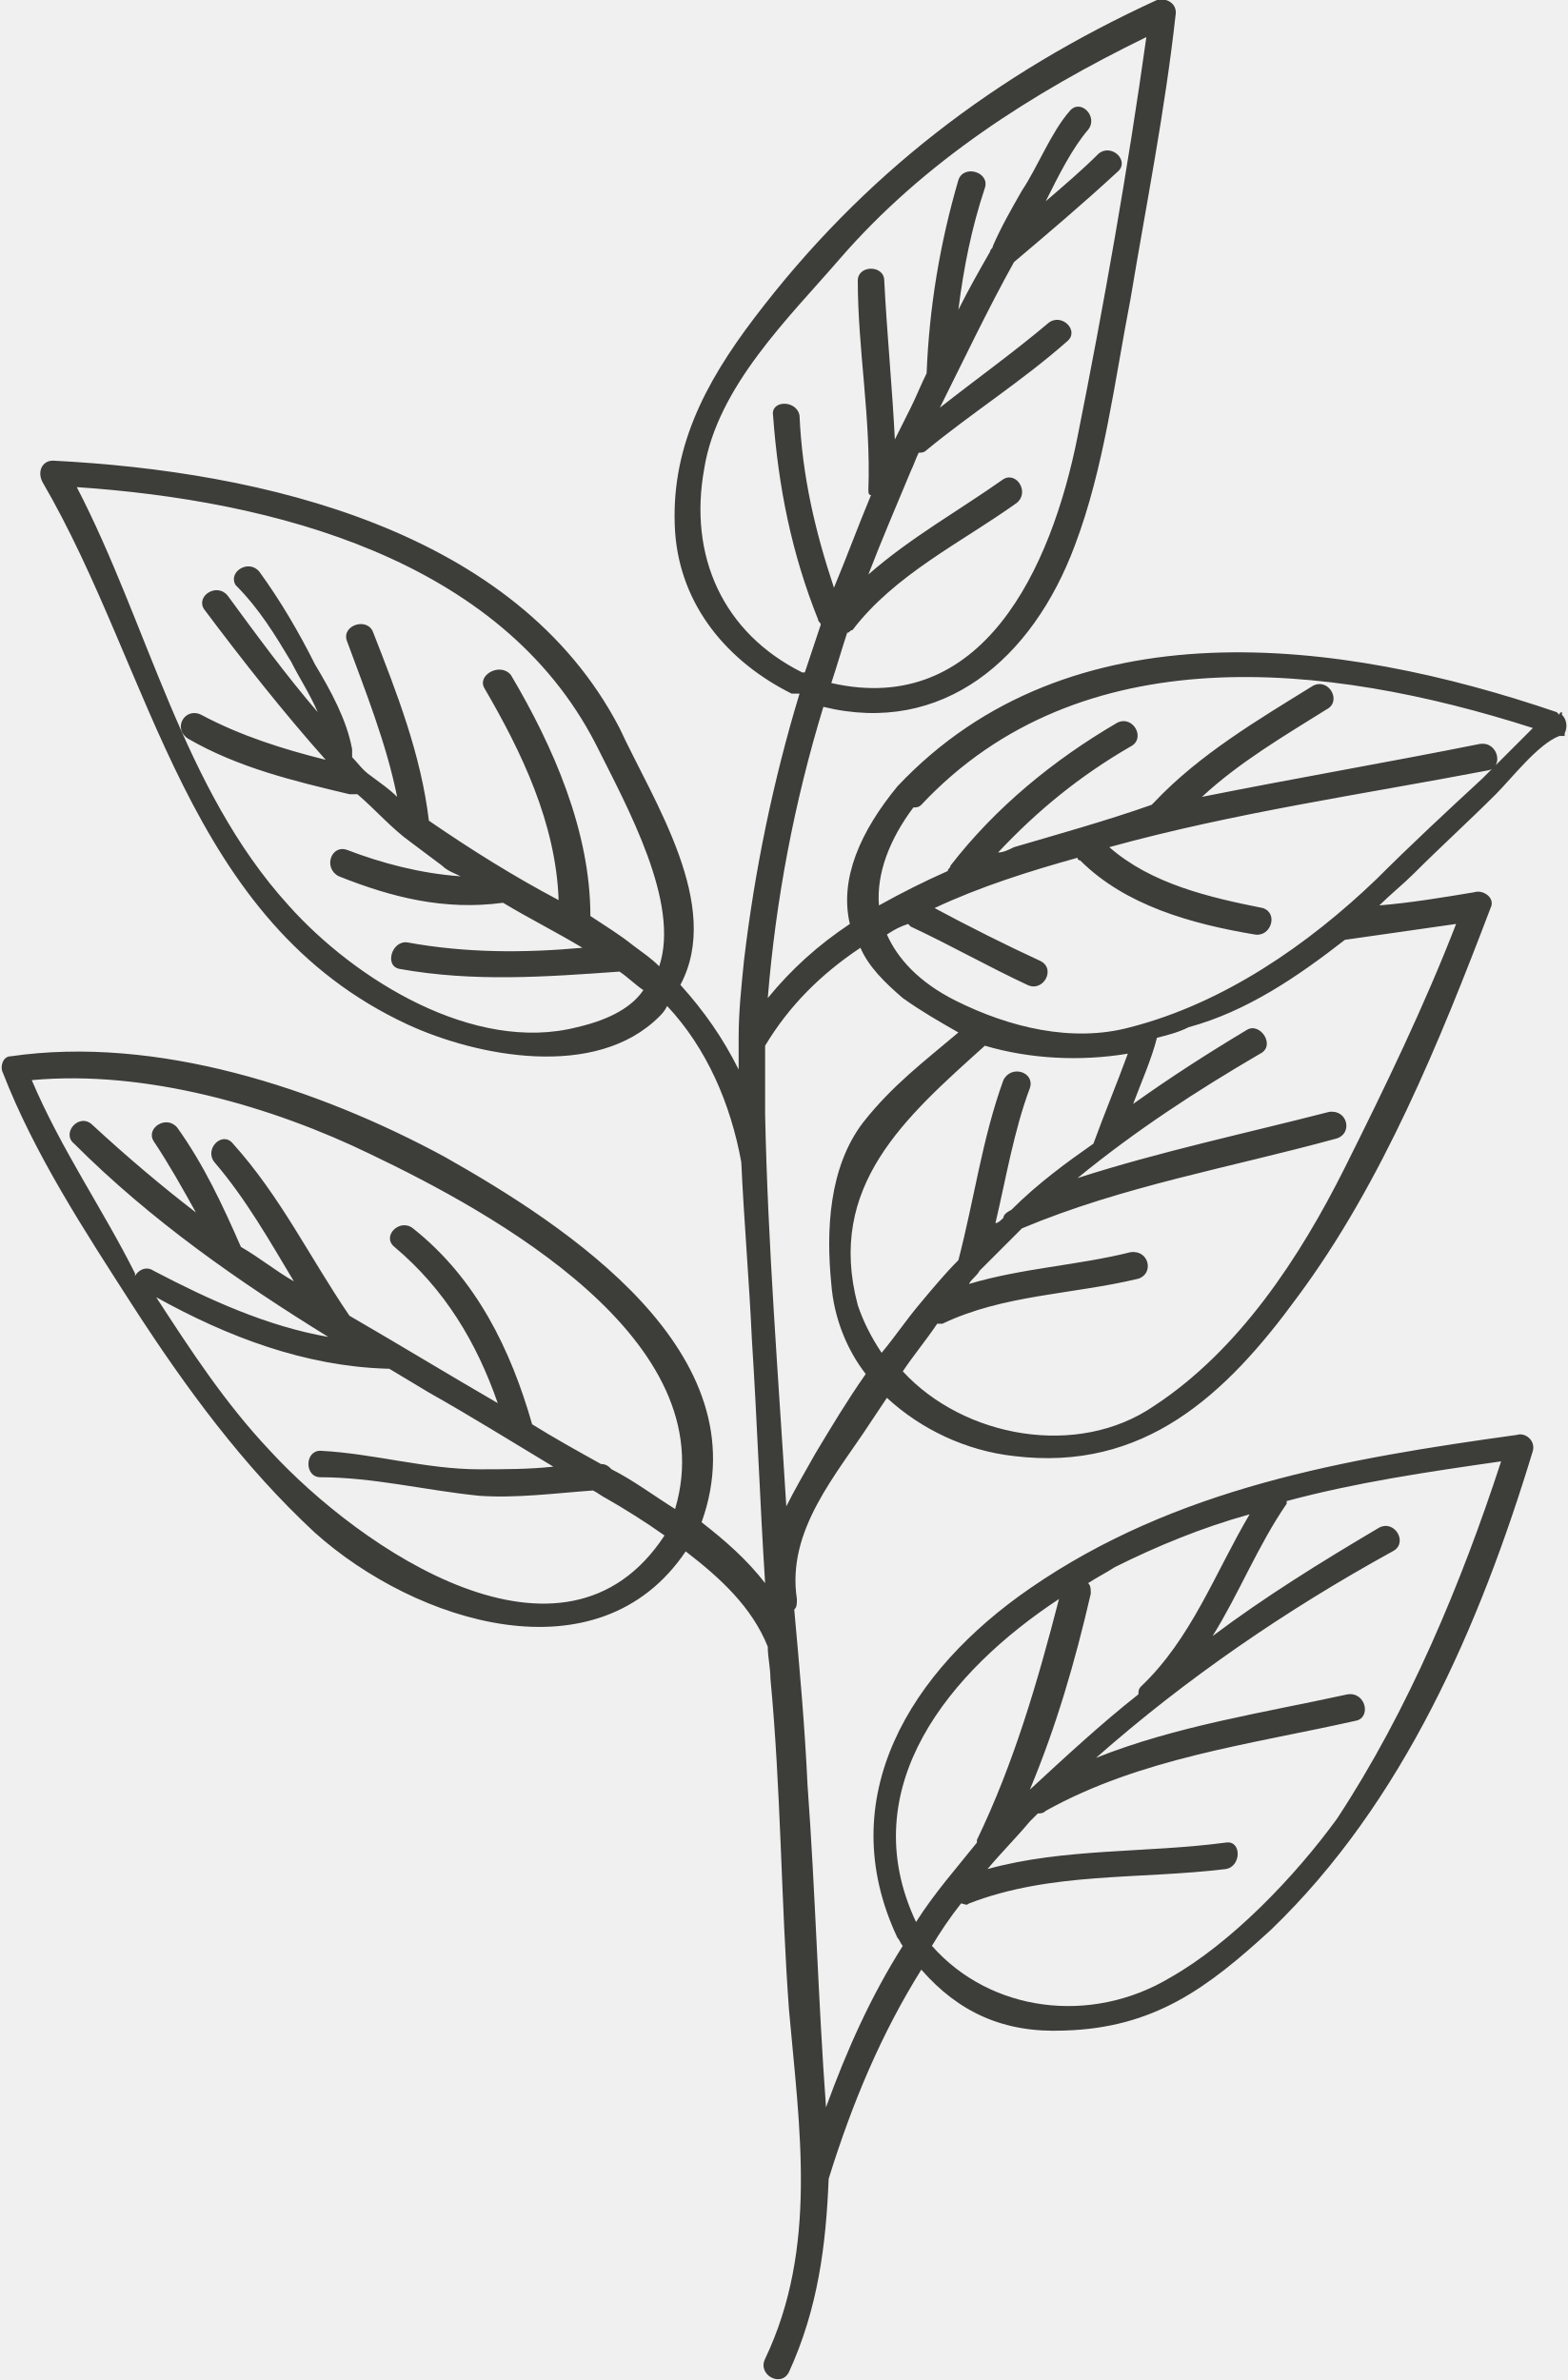
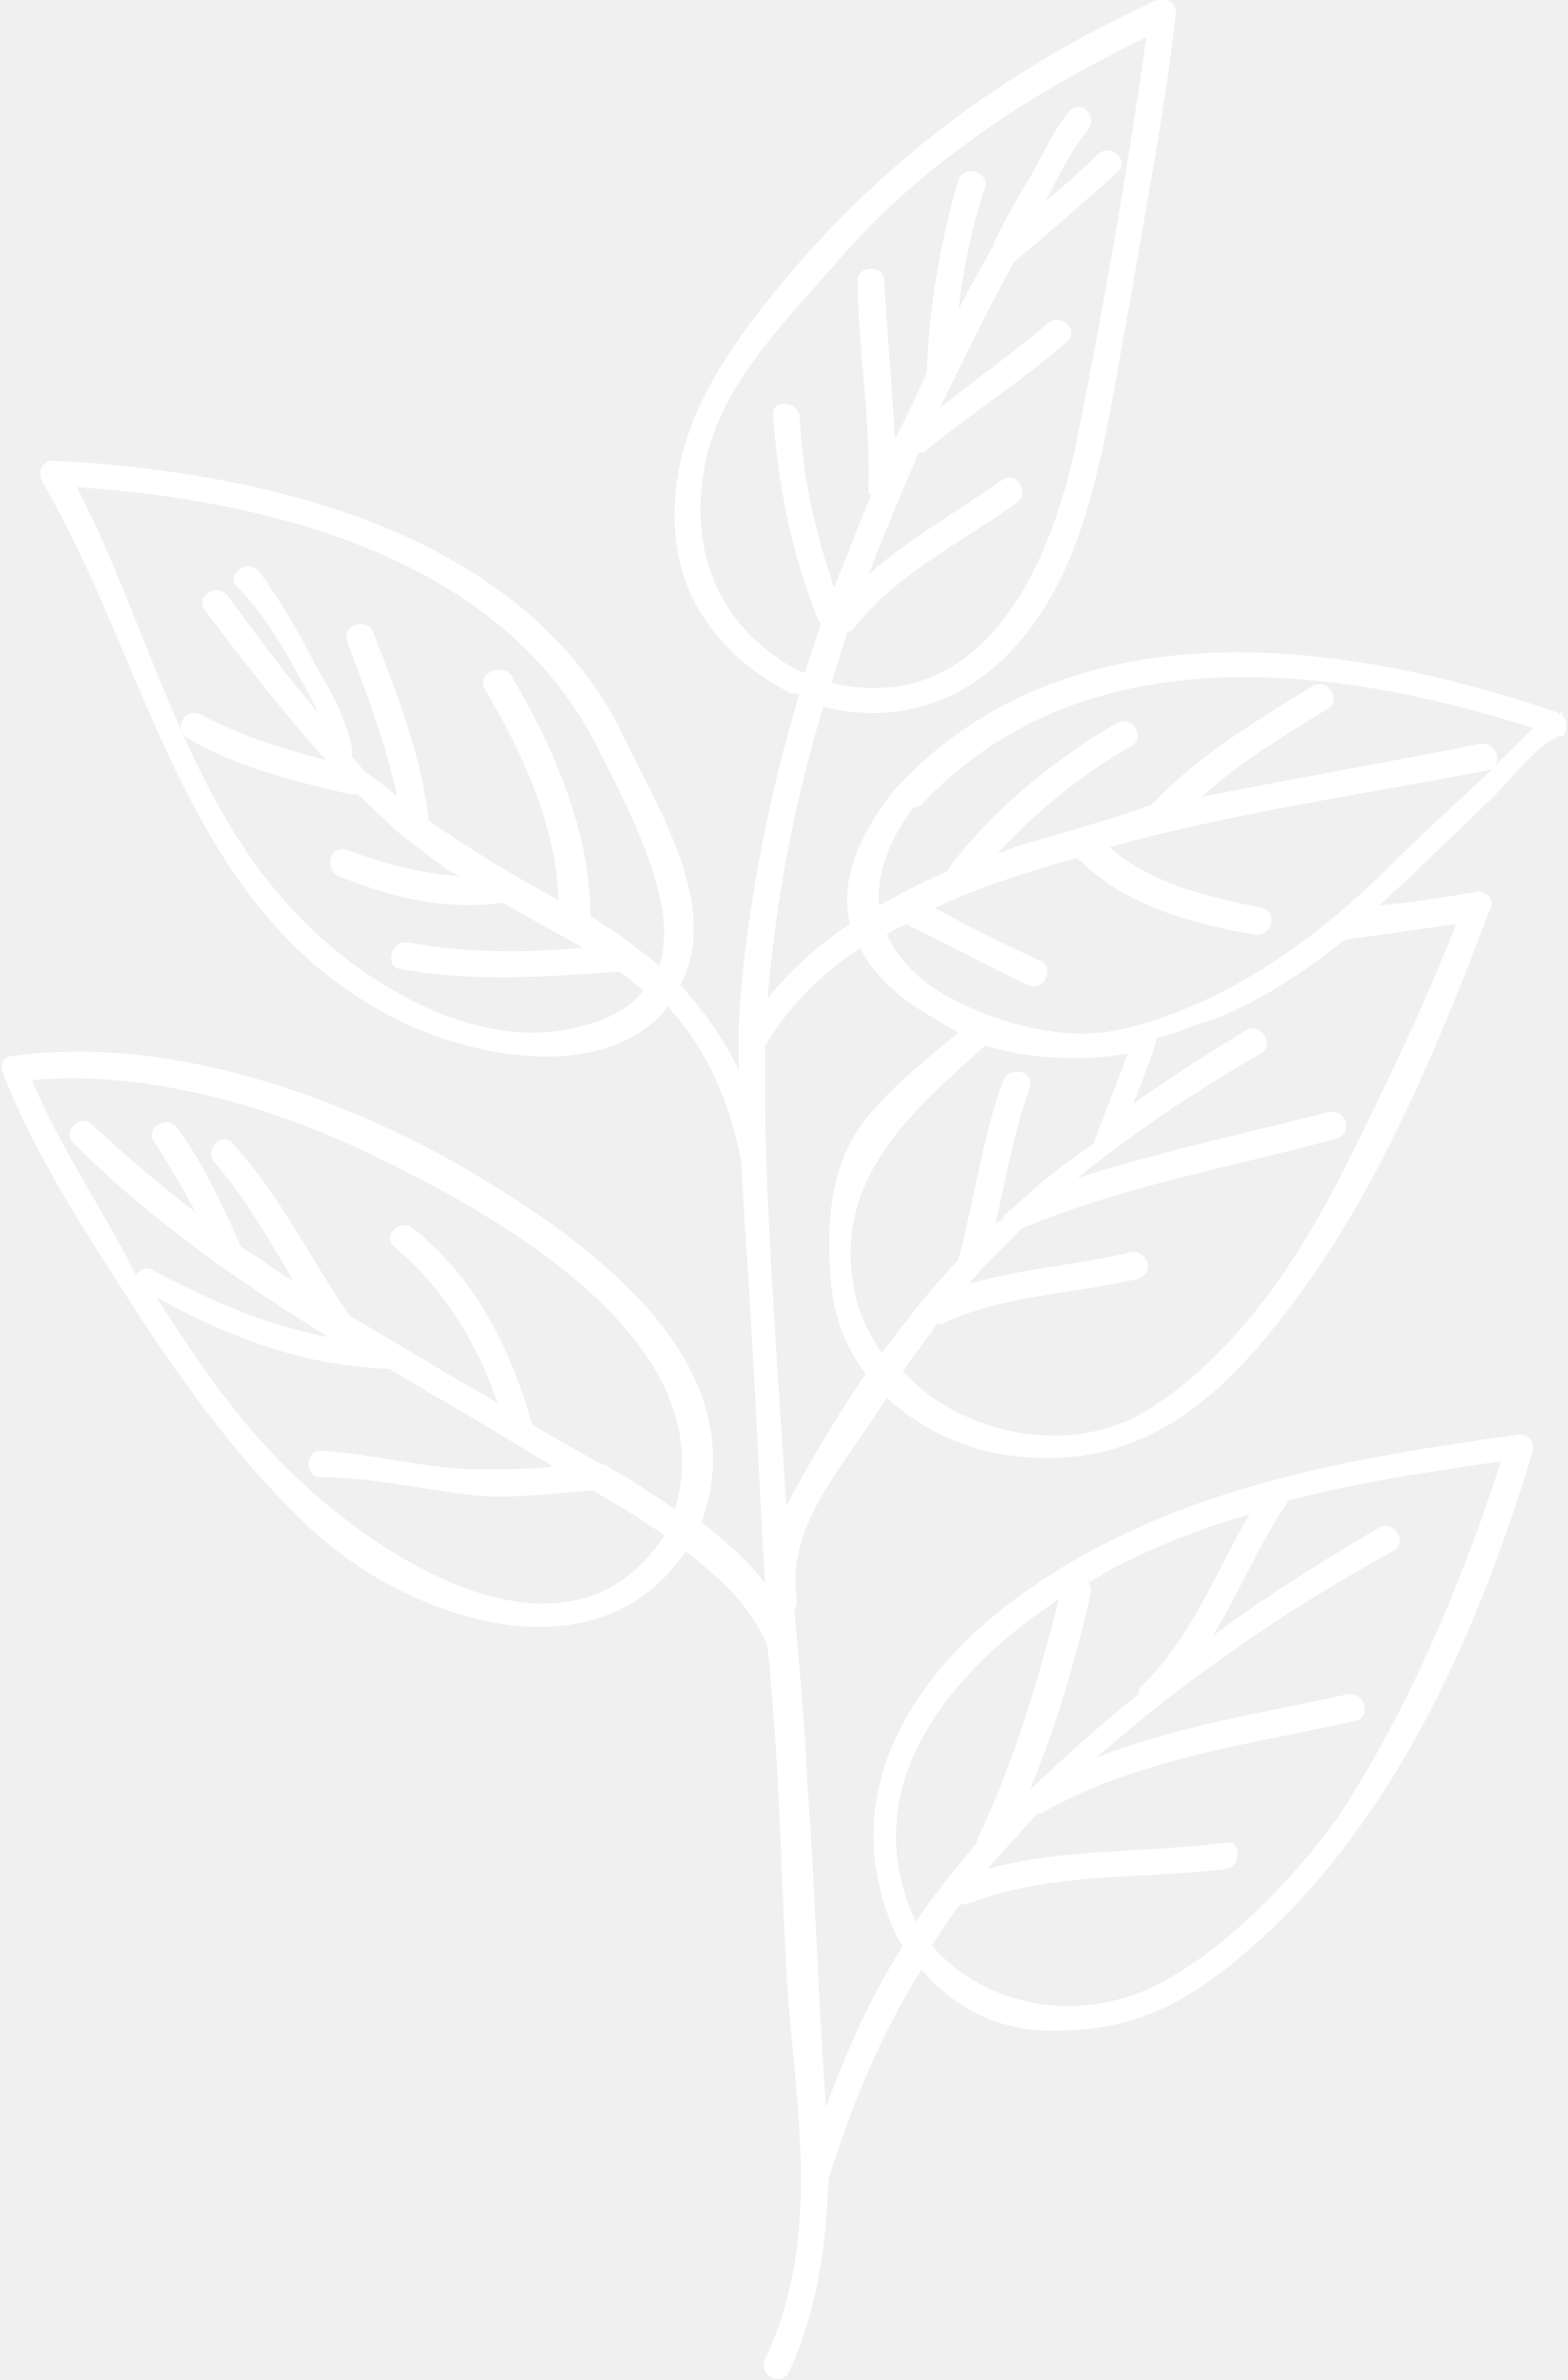
<svg xmlns="http://www.w3.org/2000/svg" viewBox="0 0 59.2 89.9">
-   <path d="M59 27v-.1s-.1 0-.1.1l-.1-.1c-8.2-2.8-18.4-4.1-24.9 2.8-1.4 1.7-2.2 3.5-1.8 5.2-1.2.8-2.2 1.7-3.1 2.8.3-3.7 1-7.4 2.1-11 4.5 1.1 7.9-1.8 9.5-6.1 1.1-2.9 1.5-6.2 2.1-9.3.6-3.6 1.3-7.1 1.7-10.7.1-.5-.4-.7-.7-.6-6.1 2.8-11.1 6.6-15.2 12-1.9 2.5-3.2 5-3 8.1.2 2.8 2 4.9 4.4 6.1H30.2c-1 3.3-1.7 6.7-2.1 10.1-.1 1-.2 1.9-.2 2.9v1.2c-.6-1.2-1.3-2.2-2.2-3.2 1.6-3-1-6.9-2.3-9.7C19.5 20 9.9 17.8 2 17.4c-.4 0-.6.4-.4.8C5.8 25.4 7 34.8 15.4 38.7c2.6 1.2 7.1 2.1 9.5-.3.1-.1.2-.2.3-.4 1.5 1.6 2.4 3.7 2.8 5.9.1 2.2.3 4.5.4 6.7.2 3.1.3 6.1.5 9.2-.7-.9-1.5-1.6-2.4-2.3 2.3-6.4-5.1-11.2-9.7-13.8C12 41.1 5.9 39.1.4 39.9c-.3 0-.4.4-.3.6 1.2 3.1 3.1 6 4.9 8.8 2 3.1 4.2 6.1 6.9 8.6 3.8 3.4 10.7 5.6 14 .7 1.3 1 2.5 2.1 3.1 3.6 0 .4.1.8.1 1.2.4 4.2.4 8.4.7 12.5.4 4.5 1.1 9-.9 13.2-.3.6.6 1.1.9.5 1.1-2.4 1.4-4.8 1.5-7.3.9-2.9 2-5.5 3.5-7.9 1.4 1.6 3.1 2.4 5.4 2.3 3.4-.1 5.4-1.6 7.8-3.8 5-4.8 7.9-11.5 9.9-18.1.1-.4-.3-.7-.6-.6-6.5.9-12.9 2-18.4 5.8-4.5 3.1-7.5 7.9-5 13.2.1.1.1.2.2.3-1.2 1.9-2.1 3.9-2.9 6.1-.3-4.1-.4-8.1-.7-12.2-.1-2.2-.3-4.4-.5-6.6.1-.1.1-.2.1-.4-.4-2.6 1.5-4.7 2.8-6.7l.6-.9c1.3 1.2 3 2 4.8 2.2 4.9.6 8-2.3 10.7-6 3.2-4.3 5.4-9.7 7.3-14.7.2-.4-.3-.7-.6-.6-1.2.2-2.4.4-3.6.5.4-.4.9-.8 1.3-1.2 1-1 2.1-2 3.1-3 .6-.6 1.6-1.9 2.4-2.2h.2v-.1c.1-.2.1-.5-.1-.7zm-32.4-9.3c.5-3.1 3.2-5.7 5.1-7.9 3.2-3.7 7.3-6.3 11.6-8.4-.7 5-1.6 10.1-2.6 15.1s-3.6 10.6-9.3 9.3c.2-.6.4-1.3.6-1.9.1 0 .1-.1.2-.1 1.6-2.1 4.1-3.3 6.2-4.8.5-.4 0-1.2-.5-.9-1.7 1.2-3.5 2.2-5.1 3.6.5-1.3 1.1-2.7 1.6-3.9.1-.2.2-.5.3-.7.1 0 .2 0 .3-.1 1.7-1.4 3.6-2.6 5.3-4.1.5-.4-.2-1.1-.7-.7-1.3 1.1-2.7 2.1-4.1 3.2.9-1.8 1.8-3.7 2.8-5.5 1.3-1.1 2.6-2.2 3.9-3.4.5-.4-.2-1.1-.7-.7-.6.6-1.3 1.2-2 1.8.5-1 1-2 1.6-2.7.4-.5-.3-1.2-.7-.7-.7.8-1.2 2.1-1.8 3-.4.7-.8 1.4-1.1 2.1 0 .1-.1.1-.1.2-.4.7-.8 1.4-1.2 2.2.2-1.6.5-3.1 1-4.6.2-.6-.8-.9-1-.3-.7 2.4-1.1 4.8-1.2 7.3-.2.4-.4.9-.6 1.3l-.6 1.2c-.1-2-.3-4-.4-6 0-.6-1-.6-1 0 0 2.6.5 5.2.4 7.9 0 .1 0 .2.1.2-.5 1.2-.9 2.3-1.4 3.5-.7-2.1-1.2-4.2-1.3-6.5-.1-.6-1.1-.6-1 0 .2 2.7.7 5.2 1.7 7.7 0 .1.1.1.1.2l-.6 1.8h-.1c-3-1.5-4.3-4.4-3.7-7.7zm-4.8 21.1c-3.9 1-8.4-1.8-10.9-4.6-4-4.4-5.3-10.6-8-15.8 7.4.5 16 2.7 19.6 9.7 1.2 2.4 3.2 6 2.4 8.4-.3-.3-.6-.5-1-.8-.5-.4-1-.7-1.6-1.1 0-3.2-1.4-6.4-3-9.1-.4-.5-1.3 0-1 .5 1.4 2.4 2.7 5.1 2.8 8-1.7-.9-3.3-1.9-4.9-3-.3-2.5-1.2-4.8-2.1-7.1-.2-.6-1.2-.3-1 .3.7 1.9 1.5 3.9 1.9 5.9-.3-.3-.6-.5-1-.8-.3-.2-.5-.5-.7-.7v-.3c-.2-1.1-.8-2.2-1.4-3.2-.6-1.2-1.3-2.4-2.1-3.5-.4-.5-1.2 0-.9.5.9.9 1.5 1.9 2.1 2.9.3.6.7 1.2 1 1.9-1.2-1.4-2.3-2.9-3.4-4.4-.4-.5-1.2 0-.9.5 1.5 2 3 3.9 4.6 5.7-1.6-.4-3.2-.9-4.7-1.7-.6-.3-1.1.5-.5.9 1.9 1.1 4 1.6 6.1 2.1h.3c.7.6 1.3 1.3 2 1.8l1.2.9c.2.2.5.3.7.4-1.5-.1-3-.5-4.3-1-.6-.2-.9.7-.3 1 2 .8 4 1.3 6.2 1 1 .6 2 1.1 3 1.7-2.2.2-4.4.2-6.6-.2-.6-.1-.9.9-.3 1 2.8.5 5.5.3 8.3.1.3.2.6.5.9.7-.4.6-1.2 1.1-2.5 1.4zm-20.6 2c4.3-.4 9.1 1 12.8 2.8 4.6 2.2 13.4 7 11.5 13.4-.8-.5-1.6-1.1-2.4-1.5-.1-.1-.2-.2-.4-.2-.9-.5-1.8-1-2.6-1.5-.8-2.8-2.1-5.5-4.5-7.4-.5-.4-1.2.3-.7.7 1.9 1.6 3.1 3.6 3.9 5.9-1.9-1.1-3.7-2.2-5.6-3.3-1.5-2.2-2.6-4.5-4.4-6.5-.4-.5-1.1.2-.7.7 1.2 1.4 2.1 3 3 4.5-.7-.4-1.3-.9-2-1.3-.7-1.6-1.4-3.1-2.4-4.5-.4-.5-1.2 0-.9.5.6.9 1.1 1.8 1.6 2.7-1.3-1-2.6-2.1-3.9-3.3-.5-.5-1.2.3-.7.7 2.9 2.9 6.2 5.2 9.6 7.3-2.3-.4-4.5-1.4-6.6-2.5-.3-.2-.6 0-.7.2v-.1c-1.2-2.4-2.8-4.7-3.9-7.3zm9 14C8.5 53 7.2 51 5.9 49c2.7 1.5 5.6 2.6 8.7 2.7h.1l1.5.9c1.6.9 3.2 1.9 4.7 2.8-.9.1-1.9.1-2.8.1-2 0-4-.6-6-.7-.6 0-.6 1 0 1 2 0 4 .5 6 .7 1.4.1 2.9-.1 4.3-.2.2.1.3.2.5.3.7.4 1.5.9 2.2 1.4-3.8 5.8-11.5.5-14.9-3.2zm34 19.9c-3 1.8-6.8 1.3-9-1.2.3-.5.7-1.1 1.1-1.6.1 0 .2.1.3 0 3.1-1.2 6.4-.9 9.7-1.3.6-.1.6-1.1 0-1-3 .4-6.1.2-9 1 .5-.6 1.1-1.2 1.6-1.8l.3-.3c.1 0 .2 0 .3-.1 3.6-2 7.7-2.5 11.7-3.4.6-.1.4-1.1-.3-1-3.2.7-6.5 1.2-9.5 2.4 3.4-3 7.2-5.6 11.2-7.8.6-.3.1-1.2-.5-.9-2.2 1.3-4.3 2.6-6.3 4.1 1-1.6 1.7-3.4 2.8-5v-.1c2.6-.7 5.3-1.1 8.1-1.5-1.5 4.6-3.5 9.4-6.2 13.5-1.6 2.2-4 4.7-6.3 6zm3-17.5c-1.3 2.2-2.2 4.7-4.1 6.5-.1.1-.1.2-.1.3-1.4 1.1-2.8 2.4-4.1 3.6 1-2.4 1.7-4.8 2.3-7.4 0-.2 0-.3-.1-.4.3-.2.7-.4 1-.6 1.6-.8 3.3-1.5 5.1-2zM40 60.4c-.8 3.1-1.7 6.2-3.1 9.1v.1c-.8 1-1.6 1.9-2.3 3-2.4-5.1 1.3-9.5 5.4-12.2zm-10.3-3.5c-.3-4.9-.7-9.9-.8-14.8v-2.6c.9-1.5 2.1-2.7 3.6-3.7.3.7.9 1.3 1.6 1.9.7.5 1.4.9 2.1 1.3-1.3 1.1-2.5 2-3.6 3.4-1.3 1.7-1.4 4.1-1.2 6.1.1 1.3.6 2.5 1.3 3.4-.7 1-1.3 2-1.9 3-.4.7-.8 1.4-1.1 2zm8.5-11.2c-.2.1-.3.2-.3.3-.1.1-.2.2-.3.2.4-1.7.7-3.5 1.3-5.1.2-.6-.7-.9-1-.3-.8 2.2-1.1 4.5-1.7 6.8-.5.5-1 1.1-1.5 1.7-.5.6-.9 1.2-1.4 1.8-.4-.6-.7-1.2-.9-1.8-1.2-4.5 1.8-7.1 4.8-9.8 1.7.5 3.6.6 5.4.3-.4 1.1-.9 2.3-1.3 3.4-1 .7-2.1 1.5-3.1 2.5zm12.6-10.2l4.2-.6c-1.2 3.1-2.7 6.2-4.2 9.2-1.7 3.4-4 6.9-7.2 9-2.9 2-7.2 1.2-9.5-1.3.4-.6.9-1.2 1.3-1.8h.2c2.3-1.1 4.9-1.1 7.4-1.7.6-.2.4-1.1-.3-1-2 .5-4.1.6-6.1 1.2.1-.2.3-.3.4-.5l.1-.1 1.5-1.5c3.8-1.6 7.9-2.3 11.9-3.4.6-.2.4-1.1-.3-1-3.1.8-6.4 1.5-9.5 2.5 2.2-1.8 4.5-3.3 6.9-4.7.6-.3 0-1.2-.5-.9-1.5.9-2.9 1.8-4.3 2.8.3-.8.7-1.7.9-2.5.4-.1.8-.2 1.2-.4 2.2-.6 4.1-1.9 5.9-3.3-.1 0 0 0 0 0zm5.2-6.1c-1.3 1.2-2.7 2.5-4 3.8-2.6 2.5-5.8 4.7-9.3 5.6-2.2.6-4.6 0-6.6-1-1.4-.7-2.2-1.6-2.6-2.5.3-.2.5-.3.8-.4l.1.1c1.5.7 2.9 1.5 4.4 2.2.6.3 1.1-.6.5-.9-1.3-.6-2.7-1.3-4-2 1.7-.8 3.6-1.4 5.4-1.9 0 0 0 .1.1.1 1.7 1.7 4.2 2.4 6.6 2.8.6.1.9-.8.3-1-2-.4-4.2-.9-5.8-2.3 4.7-1.3 9.6-2 14.3-2.9.6-.1.4-1.1-.3-1-3.5.7-7 1.3-10.5 2 1.4-1.3 3.1-2.3 4.7-3.3.6-.3.1-1.2-.5-.9-2.1 1.3-4.3 2.6-6 4.4l-.1.1c-1.7.6-3.5 1.1-5.2 1.6-.2.1-.4.2-.6.2 1.5-1.6 3.1-2.9 5-4 .6-.3.1-1.2-.5-.9-2.4 1.4-4.6 3.2-6.3 5.4 0 .1-.1.1-.1.2-.9.4-1.7.8-2.6 1.3-.1-1.2.4-2.5 1.3-3.7.1 0 .2 0 .3-.1 6-6.4 15.3-5.4 23.1-2.9L56 29.4z" fill="#3d3d3a" />
+   <path d="M59 27v-.1s-.1 0-.1.1l-.1-.1c-8.2-2.8-18.4-4.1-24.9 2.8-1.4 1.7-2.2 3.5-1.8 5.2-1.2.8-2.2 1.7-3.1 2.8.3-3.7 1-7.4 2.1-11 4.5 1.1 7.9-1.8 9.5-6.1 1.1-2.9 1.5-6.2 2.1-9.3.6-3.6 1.3-7.1 1.7-10.7.1-.5-.4-.7-.7-.6-6.1 2.8-11.1 6.6-15.2 12-1.9 2.5-3.2 5-3 8.1.2 2.8 2 4.9 4.4 6.1H30.2c-1 3.3-1.7 6.7-2.1 10.1-.1 1-.2 1.9-.2 2.9v1.2c-.6-1.2-1.3-2.2-2.2-3.2 1.6-3-1-6.9-2.3-9.7C19.5 20 9.9 17.8 2 17.4c-.4 0-.6.4-.4.8C5.8 25.4 7 34.8 15.4 38.7c2.6 1.2 7.1 2.1 9.5-.3.1-.1.2-.2.3-.4 1.5 1.6 2.4 3.7 2.8 5.9.1 2.2.3 4.5.4 6.7.2 3.1.3 6.1.5 9.2-.7-.9-1.5-1.6-2.4-2.3 2.3-6.4-5.1-11.2-9.7-13.8C12 41.1 5.9 39.1.4 39.9c-.3 0-.4.4-.3.6 1.2 3.1 3.1 6 4.9 8.8 2 3.1 4.2 6.1 6.9 8.6 3.8 3.4 10.7 5.6 14 .7 1.3 1 2.5 2.1 3.1 3.6 0 .4.1.8.1 1.2.4 4.2.4 8.4.7 12.5.4 4.5 1.1 9-.9 13.2-.3.6.6 1.1.9.5 1.1-2.4 1.4-4.8 1.5-7.3.9-2.9 2-5.5 3.5-7.9 1.4 1.6 3.1 2.4 5.4 2.3 3.4-.1 5.4-1.6 7.8-3.8 5-4.8 7.9-11.5 9.9-18.1.1-.4-.3-.7-.6-.6-6.5.9-12.9 2-18.4 5.8-4.5 3.1-7.5 7.9-5 13.2.1.1.1.2.2.3-1.2 1.9-2.1 3.9-2.9 6.1-.3-4.1-.4-8.1-.7-12.2-.1-2.2-.3-4.4-.5-6.6.1-.1.1-.2.1-.4-.4-2.6 1.5-4.7 2.8-6.7l.6-.9c1.3 1.2 3 2 4.8 2.2 4.9.6 8-2.3 10.7-6 3.2-4.3 5.4-9.7 7.3-14.7.2-.4-.3-.7-.6-.6-1.2.2-2.4.4-3.6.5.4-.4.9-.8 1.3-1.2 1-1 2.1-2 3.1-3 .6-.6 1.6-1.9 2.4-2.2h.2v-.1c.1-.2.1-.5-.1-.7zm-32.4-9.3c.5-3.1 3.2-5.7 5.1-7.9 3.2-3.7 7.3-6.3 11.6-8.4-.7 5-1.6 10.1-2.6 15.1s-3.6 10.6-9.3 9.3c.2-.6.4-1.3.6-1.9.1 0 .1-.1.2-.1 1.6-2.1 4.1-3.3 6.2-4.8.5-.4 0-1.2-.5-.9-1.7 1.2-3.5 2.2-5.1 3.6.5-1.3 1.1-2.7 1.6-3.9.1-.2.2-.5.3-.7.1 0 .2 0 .3-.1 1.7-1.4 3.6-2.6 5.3-4.1.5-.4-.2-1.1-.7-.7-1.3 1.1-2.7 2.1-4.1 3.2.9-1.8 1.8-3.7 2.8-5.5 1.3-1.1 2.6-2.2 3.9-3.4.5-.4-.2-1.1-.7-.7-.6.6-1.3 1.2-2 1.8.5-1 1-2 1.6-2.7.4-.5-.3-1.2-.7-.7-.7.8-1.2 2.1-1.8 3-.4.7-.8 1.4-1.1 2.1 0 .1-.1.1-.1.2-.4.7-.8 1.4-1.2 2.2.2-1.6.5-3.1 1-4.6.2-.6-.8-.9-1-.3-.7 2.4-1.1 4.8-1.2 7.3-.2.4-.4.9-.6 1.3l-.6 1.2c-.1-2-.3-4-.4-6 0-.6-1-.6-1 0 0 2.6.5 5.2.4 7.9 0 .1 0 .2.1.2-.5 1.2-.9 2.3-1.4 3.5-.7-2.1-1.2-4.2-1.3-6.5-.1-.6-1.1-.6-1 0 .2 2.7.7 5.2 1.7 7.7 0 .1.1.1.1.2l-.6 1.8h-.1c-3-1.5-4.3-4.4-3.7-7.7zm-4.8 21.1c-3.9 1-8.4-1.8-10.9-4.6-4-4.4-5.3-10.6-8-15.8 7.4.5 16 2.7 19.6 9.7 1.2 2.4 3.2 6 2.4 8.4-.3-.3-.6-.5-1-.8-.5-.4-1-.7-1.6-1.1 0-3.2-1.4-6.4-3-9.1-.4-.5-1.3 0-1 .5 1.4 2.4 2.7 5.1 2.8 8-1.7-.9-3.3-1.9-4.9-3-.3-2.5-1.2-4.8-2.1-7.1-.2-.6-1.2-.3-1 .3.7 1.9 1.5 3.9 1.9 5.9-.3-.3-.6-.5-1-.8-.3-.2-.5-.5-.7-.7v-.3c-.2-1.1-.8-2.2-1.4-3.2-.6-1.2-1.3-2.4-2.1-3.5-.4-.5-1.2 0-.9.5.9.9 1.5 1.9 2.1 2.9.3.6.7 1.2 1 1.9-1.2-1.4-2.3-2.9-3.4-4.4-.4-.5-1.2 0-.9.5 1.5 2 3 3.9 4.6 5.7-1.6-.4-3.2-.9-4.7-1.7-.6-.3-1.1.5-.5.9 1.9 1.1 4 1.6 6.1 2.1h.3c.7.6 1.3 1.3 2 1.8l1.2.9c.2.2.5.3.7.4-1.5-.1-3-.5-4.3-1-.6-.2-.9.7-.3 1 2 .8 4 1.3 6.2 1 1 .6 2 1.1 3 1.7-2.2.2-4.4.2-6.6-.2-.6-.1-.9.9-.3 1 2.8.5 5.5.3 8.3.1.3.2.6.5.9.7-.4.6-1.2 1.1-2.5 1.4zm-20.6 2c4.3-.4 9.1 1 12.8 2.8 4.6 2.2 13.4 7 11.5 13.4-.8-.5-1.6-1.1-2.4-1.5-.1-.1-.2-.2-.4-.2-.9-.5-1.8-1-2.6-1.5-.8-2.8-2.1-5.5-4.5-7.4-.5-.4-1.2.3-.7.7 1.9 1.6 3.1 3.6 3.9 5.9-1.9-1.1-3.7-2.2-5.6-3.3-1.5-2.2-2.6-4.5-4.4-6.5-.4-.5-1.1.2-.7.7 1.2 1.4 2.1 3 3 4.5-.7-.4-1.3-.9-2-1.3-.7-1.6-1.4-3.1-2.4-4.5-.4-.5-1.2 0-.9.5.6.9 1.1 1.8 1.6 2.7-1.3-1-2.6-2.1-3.9-3.3-.5-.5-1.2.3-.7.7 2.9 2.9 6.2 5.2 9.6 7.3-2.3-.4-4.5-1.4-6.6-2.5-.3-.2-.6 0-.7.2v-.1c-1.2-2.4-2.8-4.7-3.9-7.3zm9 14C8.5 53 7.2 51 5.9 49c2.7 1.5 5.6 2.6 8.7 2.7h.1l1.5.9c1.6.9 3.2 1.9 4.7 2.8-.9.1-1.9.1-2.8.1-2 0-4-.6-6-.7-.6 0-.6 1 0 1 2 0 4 .5 6 .7 1.4.1 2.9-.1 4.3-.2.2.1.3.2.5.3.7.4 1.5.9 2.2 1.4-3.8 5.8-11.5.5-14.9-3.2zm34 19.9c-3 1.8-6.8 1.3-9-1.2.3-.5.7-1.1 1.1-1.6.1 0 .2.1.3 0 3.1-1.2 6.4-.9 9.7-1.3.6-.1.6-1.1 0-1-3 .4-6.1.2-9 1 .5-.6 1.1-1.2 1.6-1.8l.3-.3c.1 0 .2 0 .3-.1 3.6-2 7.7-2.5 11.7-3.4.6-.1.4-1.1-.3-1-3.2.7-6.5 1.2-9.5 2.4 3.4-3 7.2-5.6 11.2-7.8.6-.3.1-1.2-.5-.9-2.2 1.3-4.3 2.6-6.3 4.1 1-1.6 1.7-3.4 2.8-5v-.1c2.6-.7 5.3-1.1 8.1-1.5-1.5 4.6-3.5 9.4-6.2 13.5-1.6 2.2-4 4.7-6.3 6zm3-17.5c-1.3 2.2-2.2 4.7-4.1 6.5-.1.1-.1.2-.1.3-1.4 1.1-2.8 2.4-4.1 3.6 1-2.4 1.7-4.8 2.3-7.4 0-.2 0-.3-.1-.4.3-.2.7-.4 1-.6 1.6-.8 3.3-1.5 5.1-2zM40 60.4c-.8 3.1-1.7 6.2-3.1 9.1v.1c-.8 1-1.6 1.9-2.3 3-2.4-5.1 1.3-9.5 5.4-12.2zm-10.3-3.5c-.3-4.9-.7-9.9-.8-14.8v-2.6c.9-1.5 2.1-2.7 3.6-3.7.3.7.9 1.3 1.6 1.9.7.5 1.4.9 2.1 1.3-1.3 1.1-2.5 2-3.6 3.4-1.3 1.7-1.4 4.1-1.2 6.1.1 1.3.6 2.5 1.3 3.4-.7 1-1.3 2-1.9 3-.4.7-.8 1.4-1.1 2zm8.5-11.2c-.2.1-.3.2-.3.3-.1.1-.2.2-.3.2.4-1.7.7-3.5 1.3-5.1.2-.6-.7-.9-1-.3-.8 2.2-1.1 4.5-1.7 6.8-.5.5-1 1.1-1.5 1.7-.5.6-.9 1.2-1.4 1.8-.4-.6-.7-1.2-.9-1.8-1.2-4.5 1.8-7.1 4.8-9.8 1.7.5 3.6.6 5.4.3-.4 1.1-.9 2.3-1.3 3.4-1 .7-2.1 1.5-3.1 2.5zm12.6-10.2l4.2-.6c-1.2 3.1-2.7 6.2-4.2 9.2-1.7 3.4-4 6.9-7.2 9-2.9 2-7.2 1.2-9.5-1.3.4-.6.9-1.2 1.3-1.8h.2c2.3-1.1 4.9-1.1 7.4-1.7.6-.2.4-1.1-.3-1-2 .5-4.1.6-6.1 1.2.1-.2.3-.3.4-.5l.1-.1 1.5-1.5c3.8-1.6 7.9-2.3 11.9-3.4.6-.2.4-1.1-.3-1-3.1.8-6.4 1.5-9.5 2.5 2.2-1.8 4.5-3.3 6.9-4.7.6-.3 0-1.2-.5-.9-1.5.9-2.9 1.8-4.3 2.8.3-.8.7-1.7.9-2.5.4-.1.8-.2 1.2-.4 2.2-.6 4.1-1.9 5.9-3.3-.1 0 0 0 0 0zm5.2-6.1c-1.3 1.2-2.7 2.5-4 3.8-2.6 2.5-5.8 4.7-9.3 5.6-2.2.6-4.6 0-6.6-1-1.4-.7-2.2-1.6-2.6-2.5.3-.2.5-.3.8-.4l.1.1c1.5.7 2.9 1.5 4.4 2.2.6.3 1.1-.6.5-.9-1.3-.6-2.7-1.3-4-2 1.7-.8 3.6-1.4 5.4-1.9 0 0 0 .1.1.1 1.7 1.7 4.2 2.4 6.6 2.8.6.1.9-.8.3-1-2-.4-4.2-.9-5.8-2.3 4.7-1.3 9.6-2 14.3-2.9.6-.1.4-1.1-.3-1-3.5.7-7 1.3-10.5 2 1.4-1.3 3.1-2.3 4.7-3.3.6-.3.1-1.2-.5-.9-2.1 1.3-4.3 2.6-6 4.4l-.1.1c-1.7.6-3.5 1.1-5.2 1.6-.2.1-.4.2-.6.2 1.5-1.6 3.1-2.9 5-4 .6-.3.1-1.2-.5-.9-2.4 1.4-4.6 3.2-6.3 5.4 0 .1-.1.1-.1.2-.9.4-1.7.8-2.6 1.3-.1-1.2.4-2.5 1.3-3.7.1 0 .2 0 .3-.1 6-6.4 15.3-5.4 23.1-2.9L56 29.4z" fill="#fff" />
</svg>
